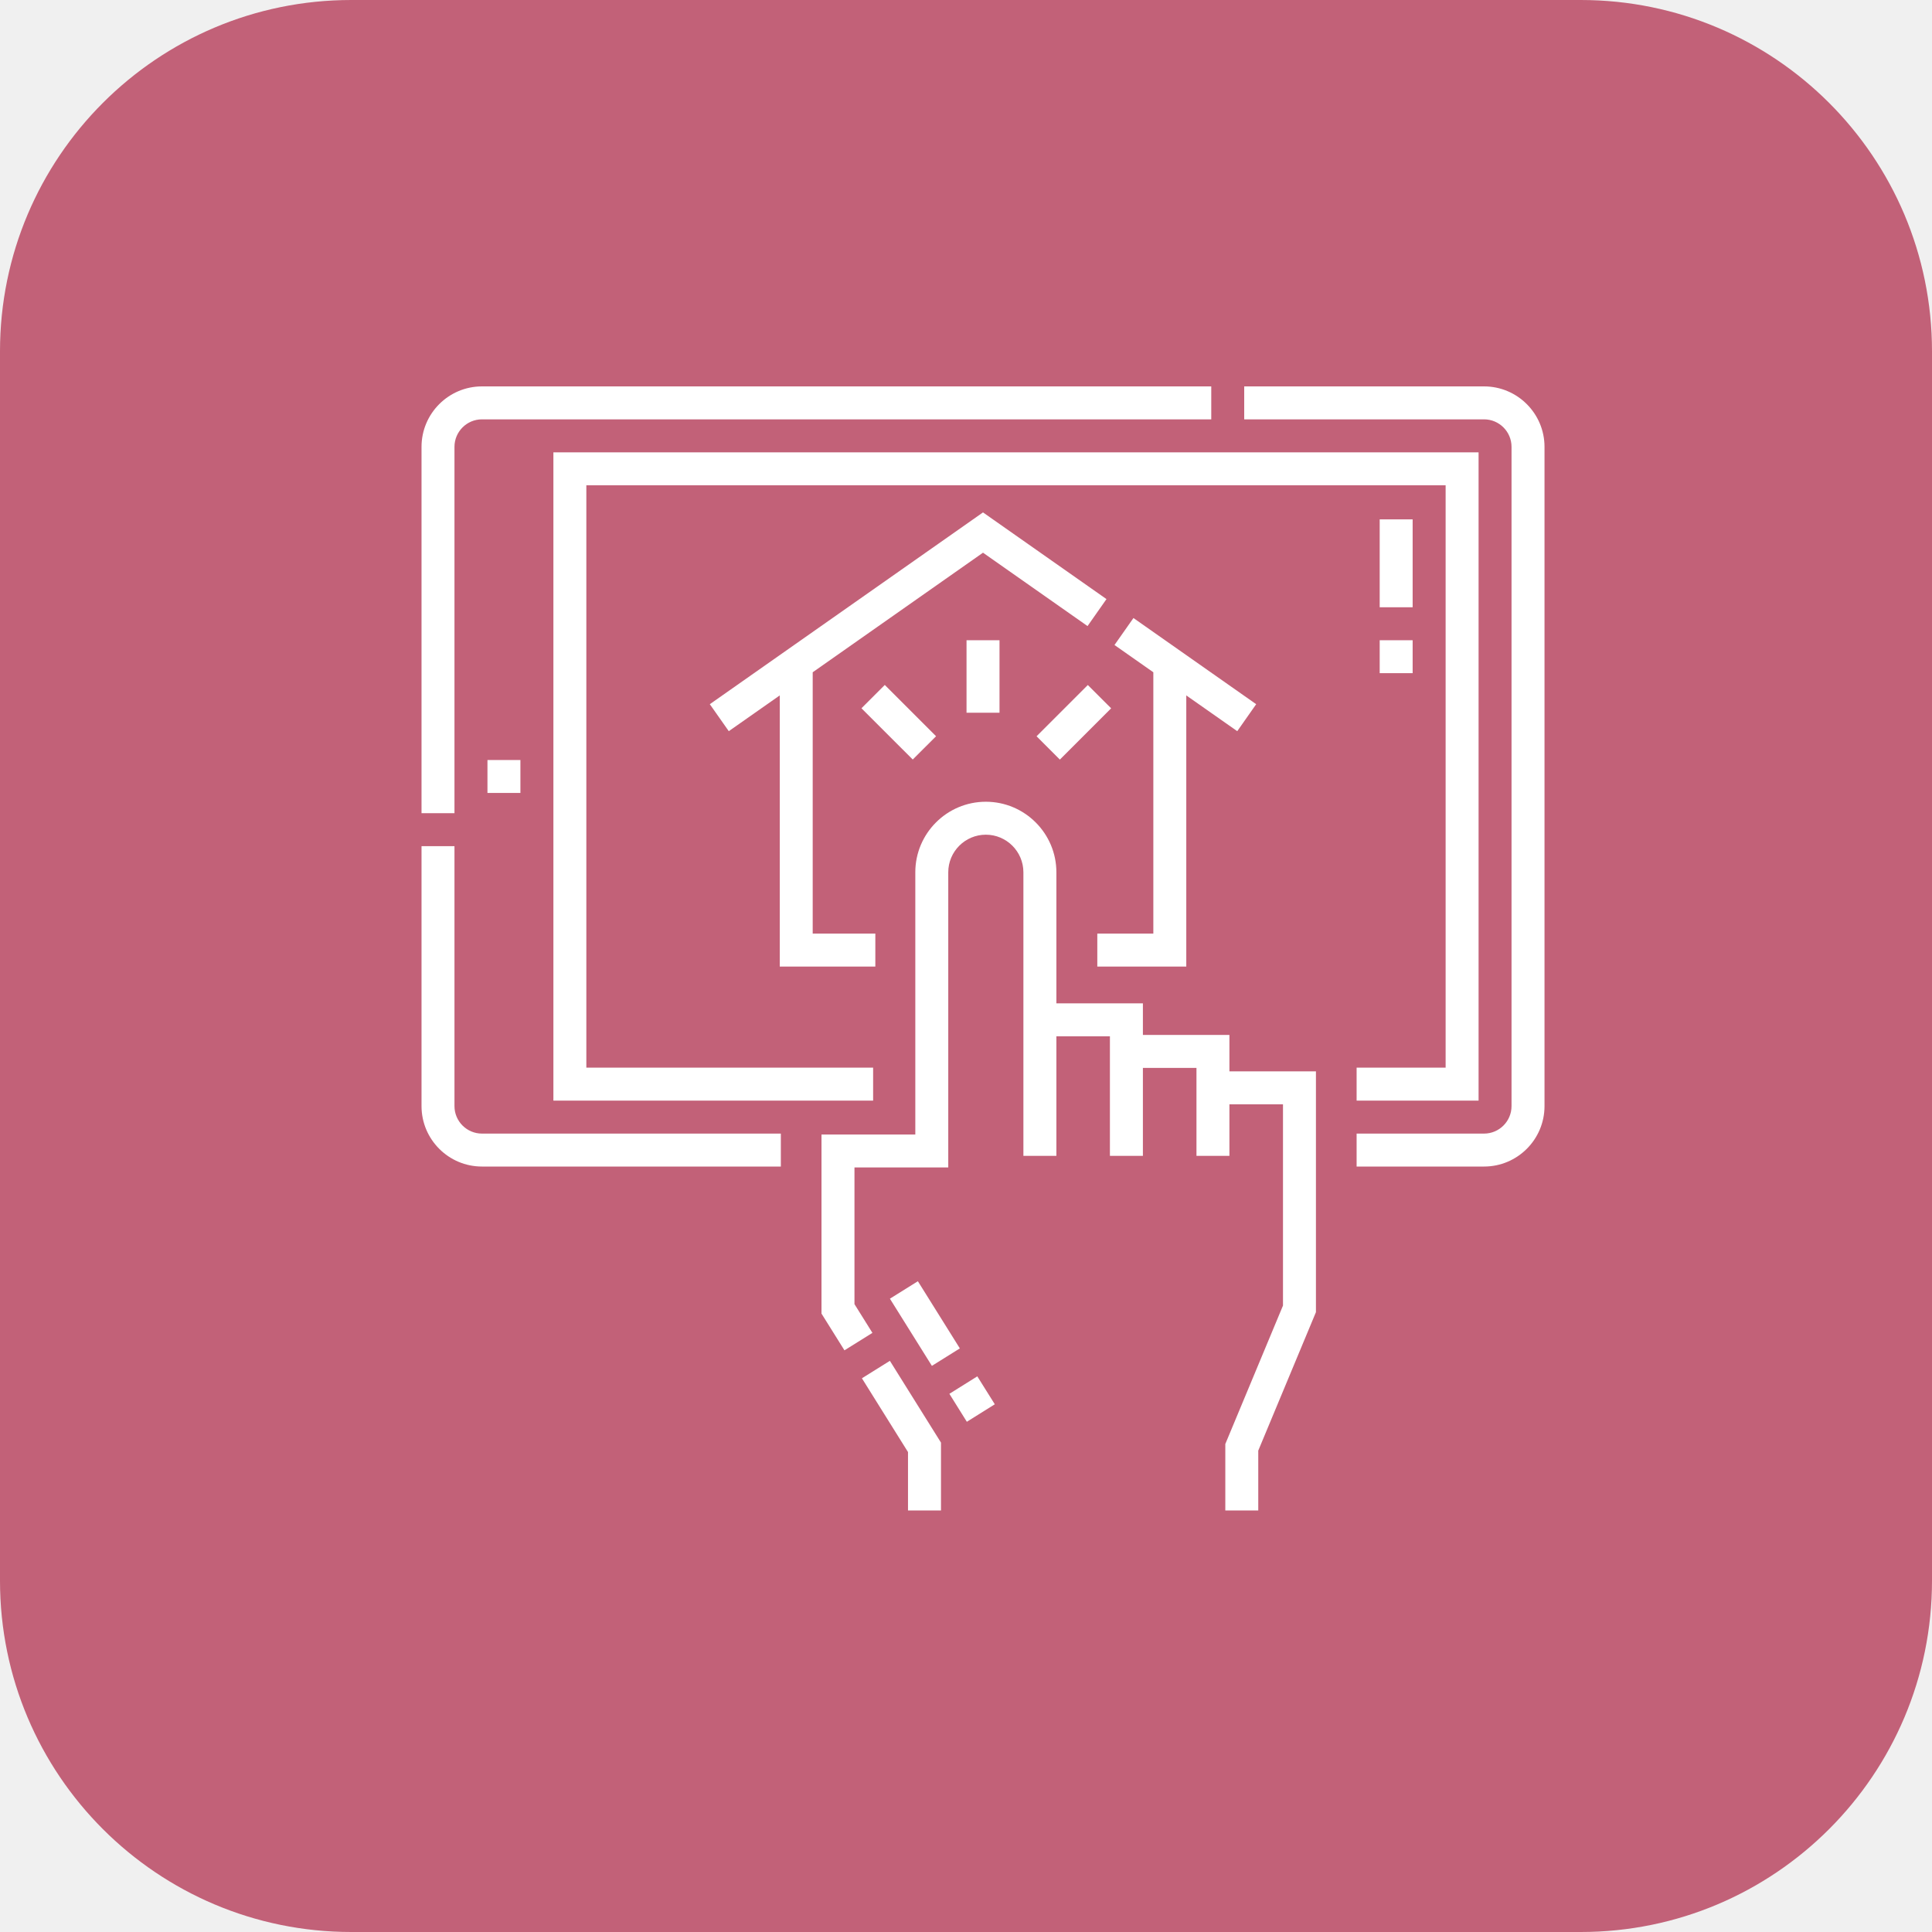
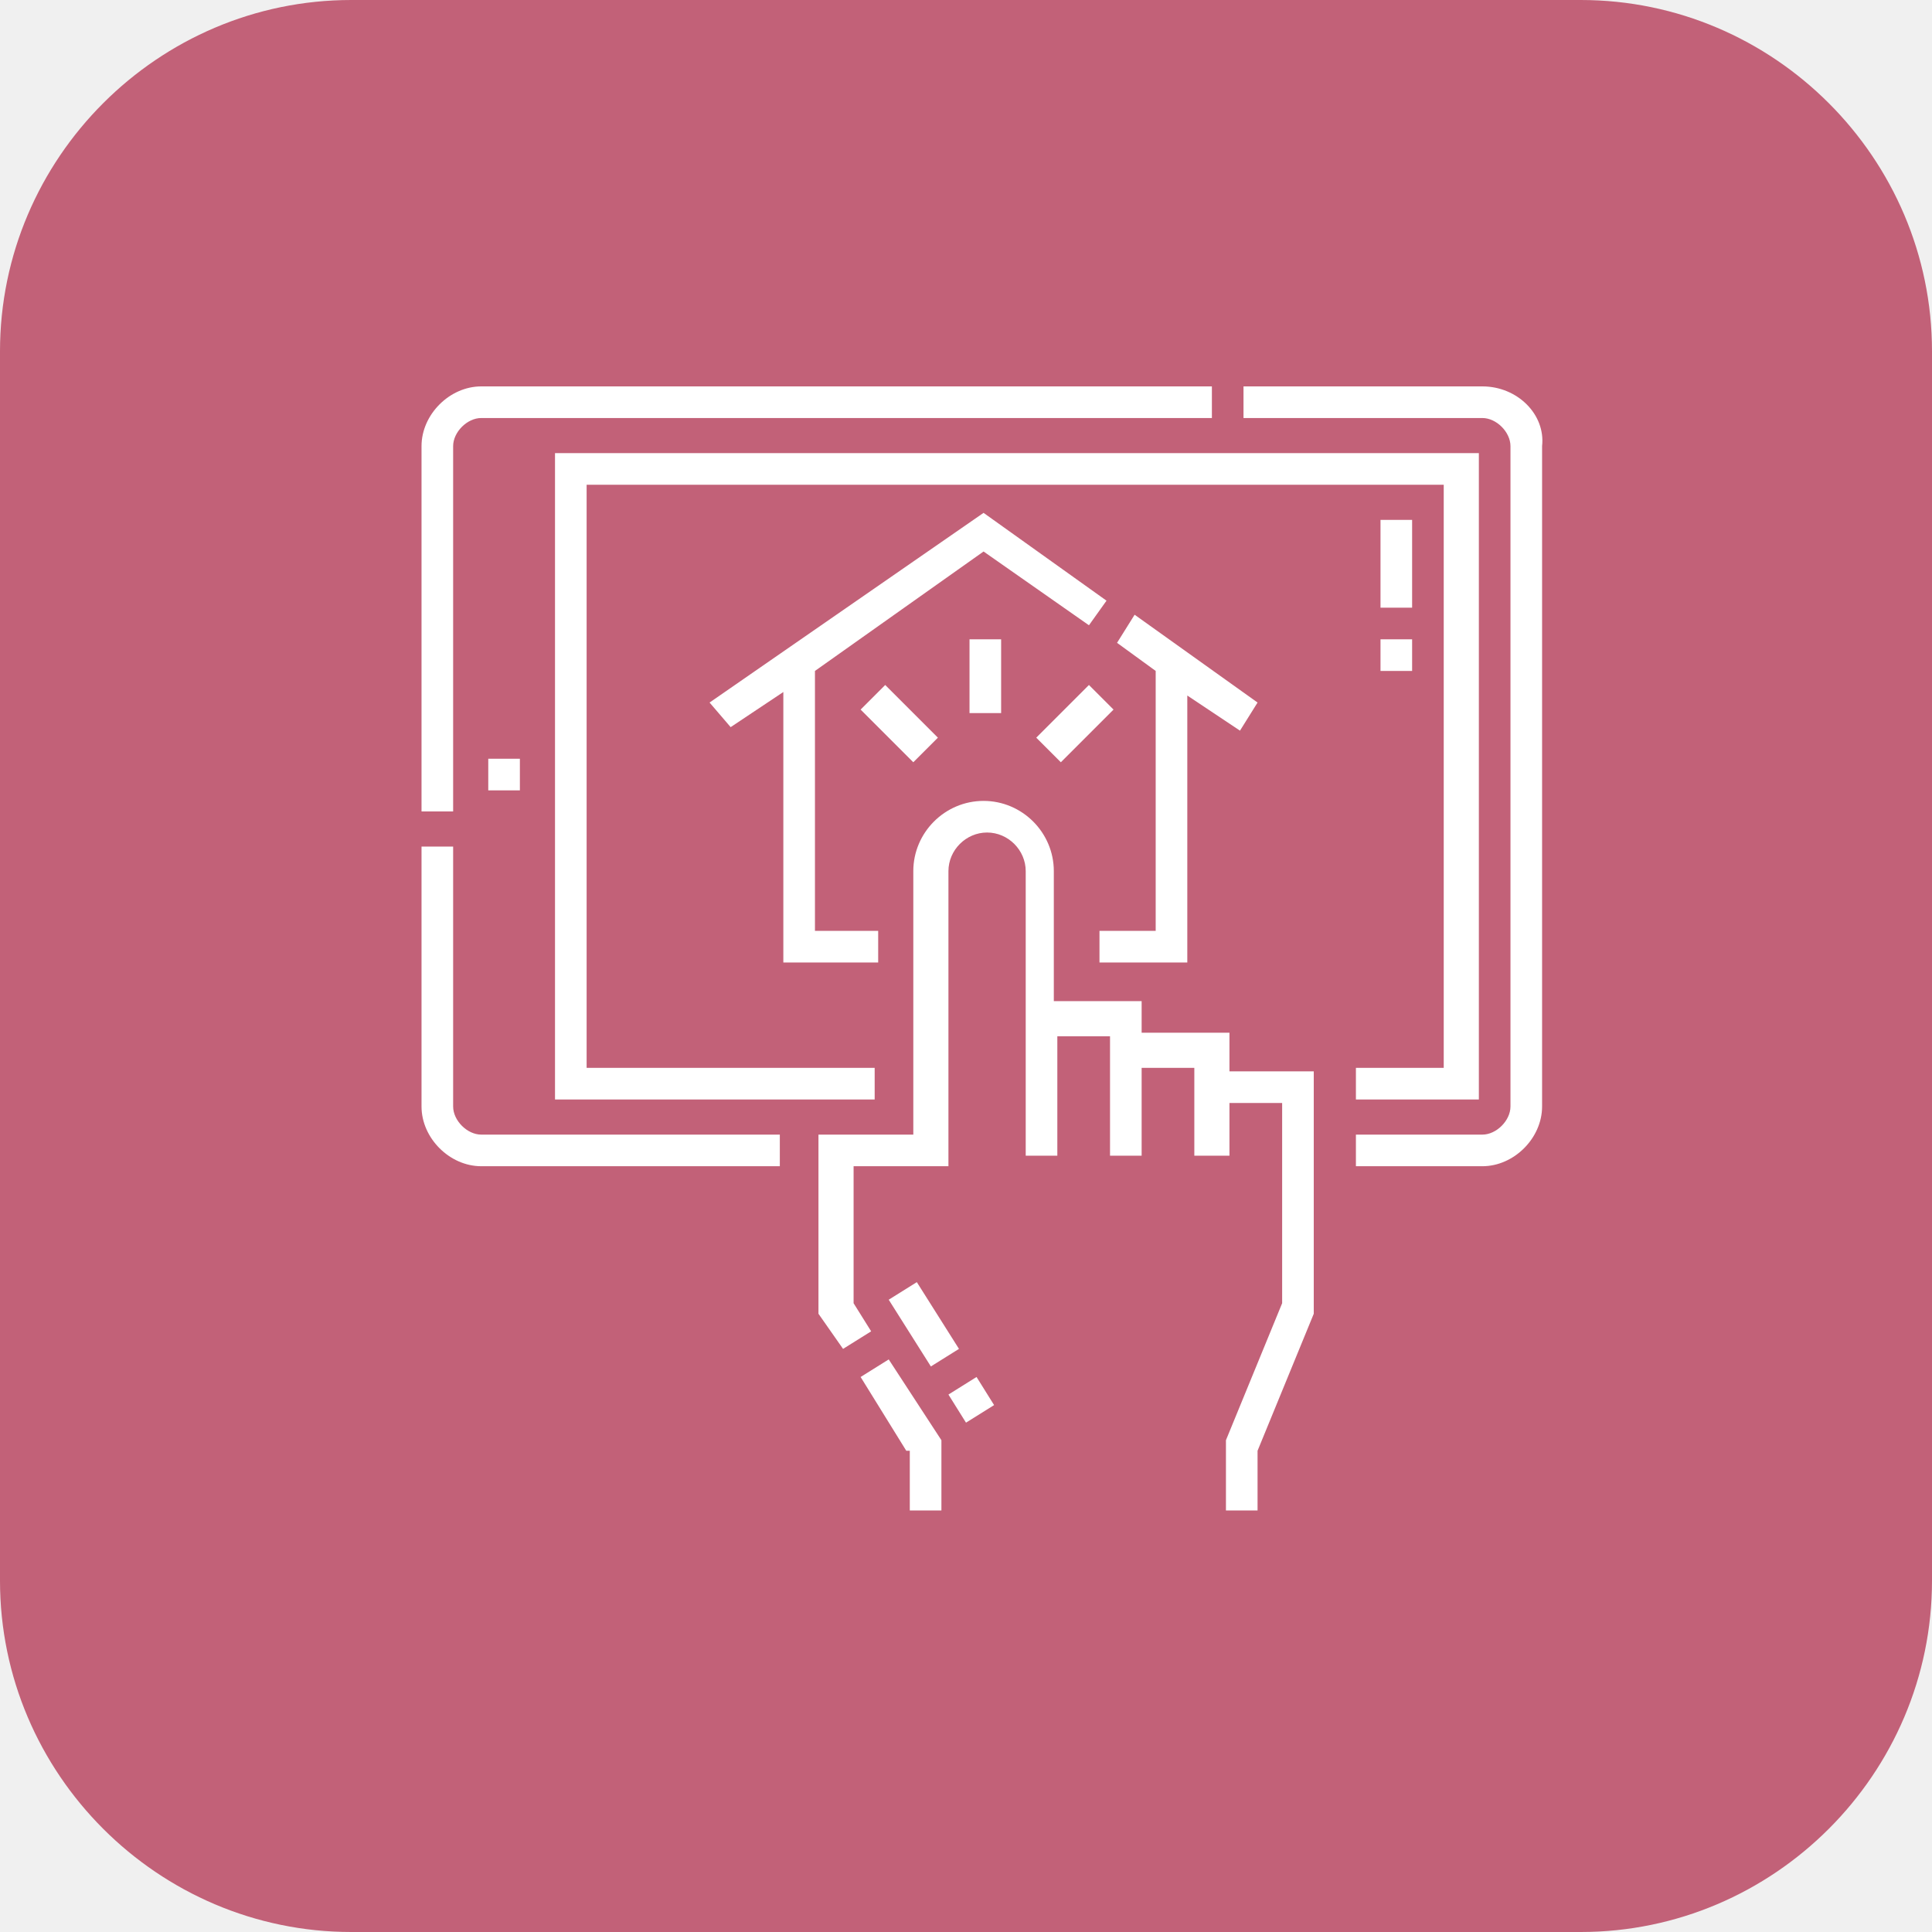
- <svg xmlns="http://www.w3.org/2000/svg" width="55" height="55" viewBox="0 0 55 55" fill="none">
-   <rect width="55" height="55" rx="10" fill="#C26178" />
-   <path fill-rule="evenodd" clip-rule="evenodd" d="M13.72 11.938C13.289 11.938 12.938 12.289 12.938 12.72V23.15H12V12.72C12 11.772 12.772 11 13.72 11H34.482V11.938H13.72ZM12.938 24.088V31.489C12.938 31.92 13.289 32.271 13.72 32.271H22.229V33.209H13.72C12.772 33.209 12 32.438 12 31.489V24.088H12.938ZM42.248 11H35.42V11.938H42.248C42.679 11.938 43.03 12.289 43.03 12.72V31.489C43.03 31.92 42.679 32.271 42.248 32.271H38.62V33.209H42.248C43.197 33.209 43.969 32.438 43.969 31.489V12.72C43.969 11.772 43.197 11 42.248 11ZM42.092 31.332H38.62V30.394H41.154V13.815H16.692V30.394H24.856V31.332H15.754V12.877H42.092V31.332ZM33.771 19.797L35.222 20.815L35.761 20.047L32.267 17.594L31.727 18.362L32.833 19.138V26.578H31.238V27.516H33.771V19.797ZM25.849 41.337L24.537 39.237L25.333 38.74L26.788 41.068V43H25.849V41.337ZM34.999 29.931V29.462H32.536V28.563H30.073V24.832C30.073 23.725 29.172 22.824 28.065 22.824C26.957 22.824 26.057 23.725 26.057 24.832V32.297H23.386V37.395L24.04 38.441L24.836 37.944L24.325 37.126V33.235H26.995V24.832C26.995 24.242 27.475 23.762 28.065 23.762C28.654 23.762 29.134 24.242 29.134 24.832V32.904H30.073V29.502H31.597V32.904H32.536V30.401H34.061V32.904H34.999V31.438H36.524V37.167L34.882 41.108V43H35.82V41.296L37.462 37.355V30.499H34.999V29.931ZM27.984 14.587L31.499 17.055L30.96 17.823L27.984 15.734L23.136 19.138V26.578H24.919V27.516H22.198V19.797L20.747 20.815L20.207 20.047L27.984 14.587ZM39.277 18.226H40.215V19.164H39.277V18.226ZM40.215 14.785H39.277V17.287H40.215V14.785ZM13.877 21.636H14.815V22.574H13.877V21.636ZM27.822 39.182L27.027 39.679L27.524 40.475L28.32 39.977L27.822 39.182ZM25.334 36.971L26.13 36.474L27.325 38.386L26.529 38.883L25.334 36.971ZM28.454 20.29V18.226H27.515V20.29H28.454ZM29.509 20.96L30.968 19.501L31.632 20.164L30.172 21.624L29.509 20.96ZM25.188 19.499L24.524 20.163L25.984 21.622L26.648 20.959L25.188 19.499Z" fill="white" />
+ <svg xmlns="http://www.w3.org/2000/svg" version="1.1" id="Layer_1" x="0px" y="0px" viewBox="0 0 55 55" style="enable-background:new 0 0 55 55;" xml:space="preserve">
+   <style type="text/css">
+ 	.st0{fill:#C26178;}
+ 	.st1{fill-rule:evenodd;clip-rule:evenodd;fill:#FFFFFF;}
+ </style>
+   <path class="st0" d="M10,0h35c5.5,0,10,4.5,10,10v35c0,5.5-4.5,10-10,10H10C4.5,55,0,50.5,0,45V10C0,4.5,4.5,0,10,0z" />
+   <path class="st1" d="M13.7,11.9c-0.4,0-0.8,0.4-0.8,0.8v10.4H12V12.7c0-0.9,0.8-1.7,1.7-1.7h20.8v0.9H13.7z M12.9,24.1v7.4  c0,0.4,0.4,0.8,0.8,0.8h8.5v0.9h-8.5c-0.9,0-1.7-0.8-1.7-1.7v-7.4H12.9z M42.2,11h-6.8v0.9h6.8c0.4,0,0.8,0.4,0.8,0.8v18.8  c0,0.4-0.4,0.8-0.8,0.8h-3.6v0.9h3.6c0.9,0,1.7-0.8,1.7-1.7V12.7C44,11.8,43.2,11,42.2,11z M42.1,31.3h-3.5v-0.9h2.5V13.8H16.7v16.6  h8.2v0.9h-9.1V12.9h26.3V31.3z M33.8,19.8l1.5,1l0.5-0.8l-3.5-2.5l-0.5,0.8l1.1,0.8v7.4h-1.6v0.9h2.5V19.8z M25.8,41.3l-1.3-2.1  l0.8-0.5l1.5,2.3V43h-0.9V41.3z M35,29.9v-0.5h-2.5v-0.9h-2.5v-3.7c0-1.1-0.9-2-2-2c-1.1,0-2,0.9-2,2v7.5h-2.7v5.1l0.7,1l0.8-0.5  l-0.5-0.8v-3.9H27v-8.4c0-0.6,0.5-1.1,1.1-1.1c0.6,0,1.1,0.5,1.1,1.1v8.1h0.9v-3.4h1.5v3.4h0.9v-2.5h1.5v2.5H35v-1.5h1.5v5.7  l-1.6,3.9V43h0.9v-1.7l1.6-3.9v-6.9H35V29.9z M28,14.6l3.5,2.5L31,17.8l-3-2.1l-4.8,3.4v7.4h1.8v0.9h-2.7v-7.7l-1.5,1L20.2,20  L28,14.6z M39.3,18.2h0.9v0.9h-0.9V18.2z M40.2,14.8h-0.9v2.5h0.9V14.8z M13.9,21.6h0.9v0.9h-0.9V21.6z M27.8,39.2L27,39.7l0.5,0.8  l0.8-0.5L27.8,39.2z M25.3,37l0.8-0.5l1.2,1.9l-0.8,0.5L25.3,37z M28.5,20.3v-2.1h-0.9v2.1H28.5z M29.5,21l1.5-1.5l0.7,0.7l-1.5,1.5  L29.5,21z M25.2,19.5l-0.7,0.7l1.5,1.5l0.7-0.7L25.2,19.5z" />
</svg>
